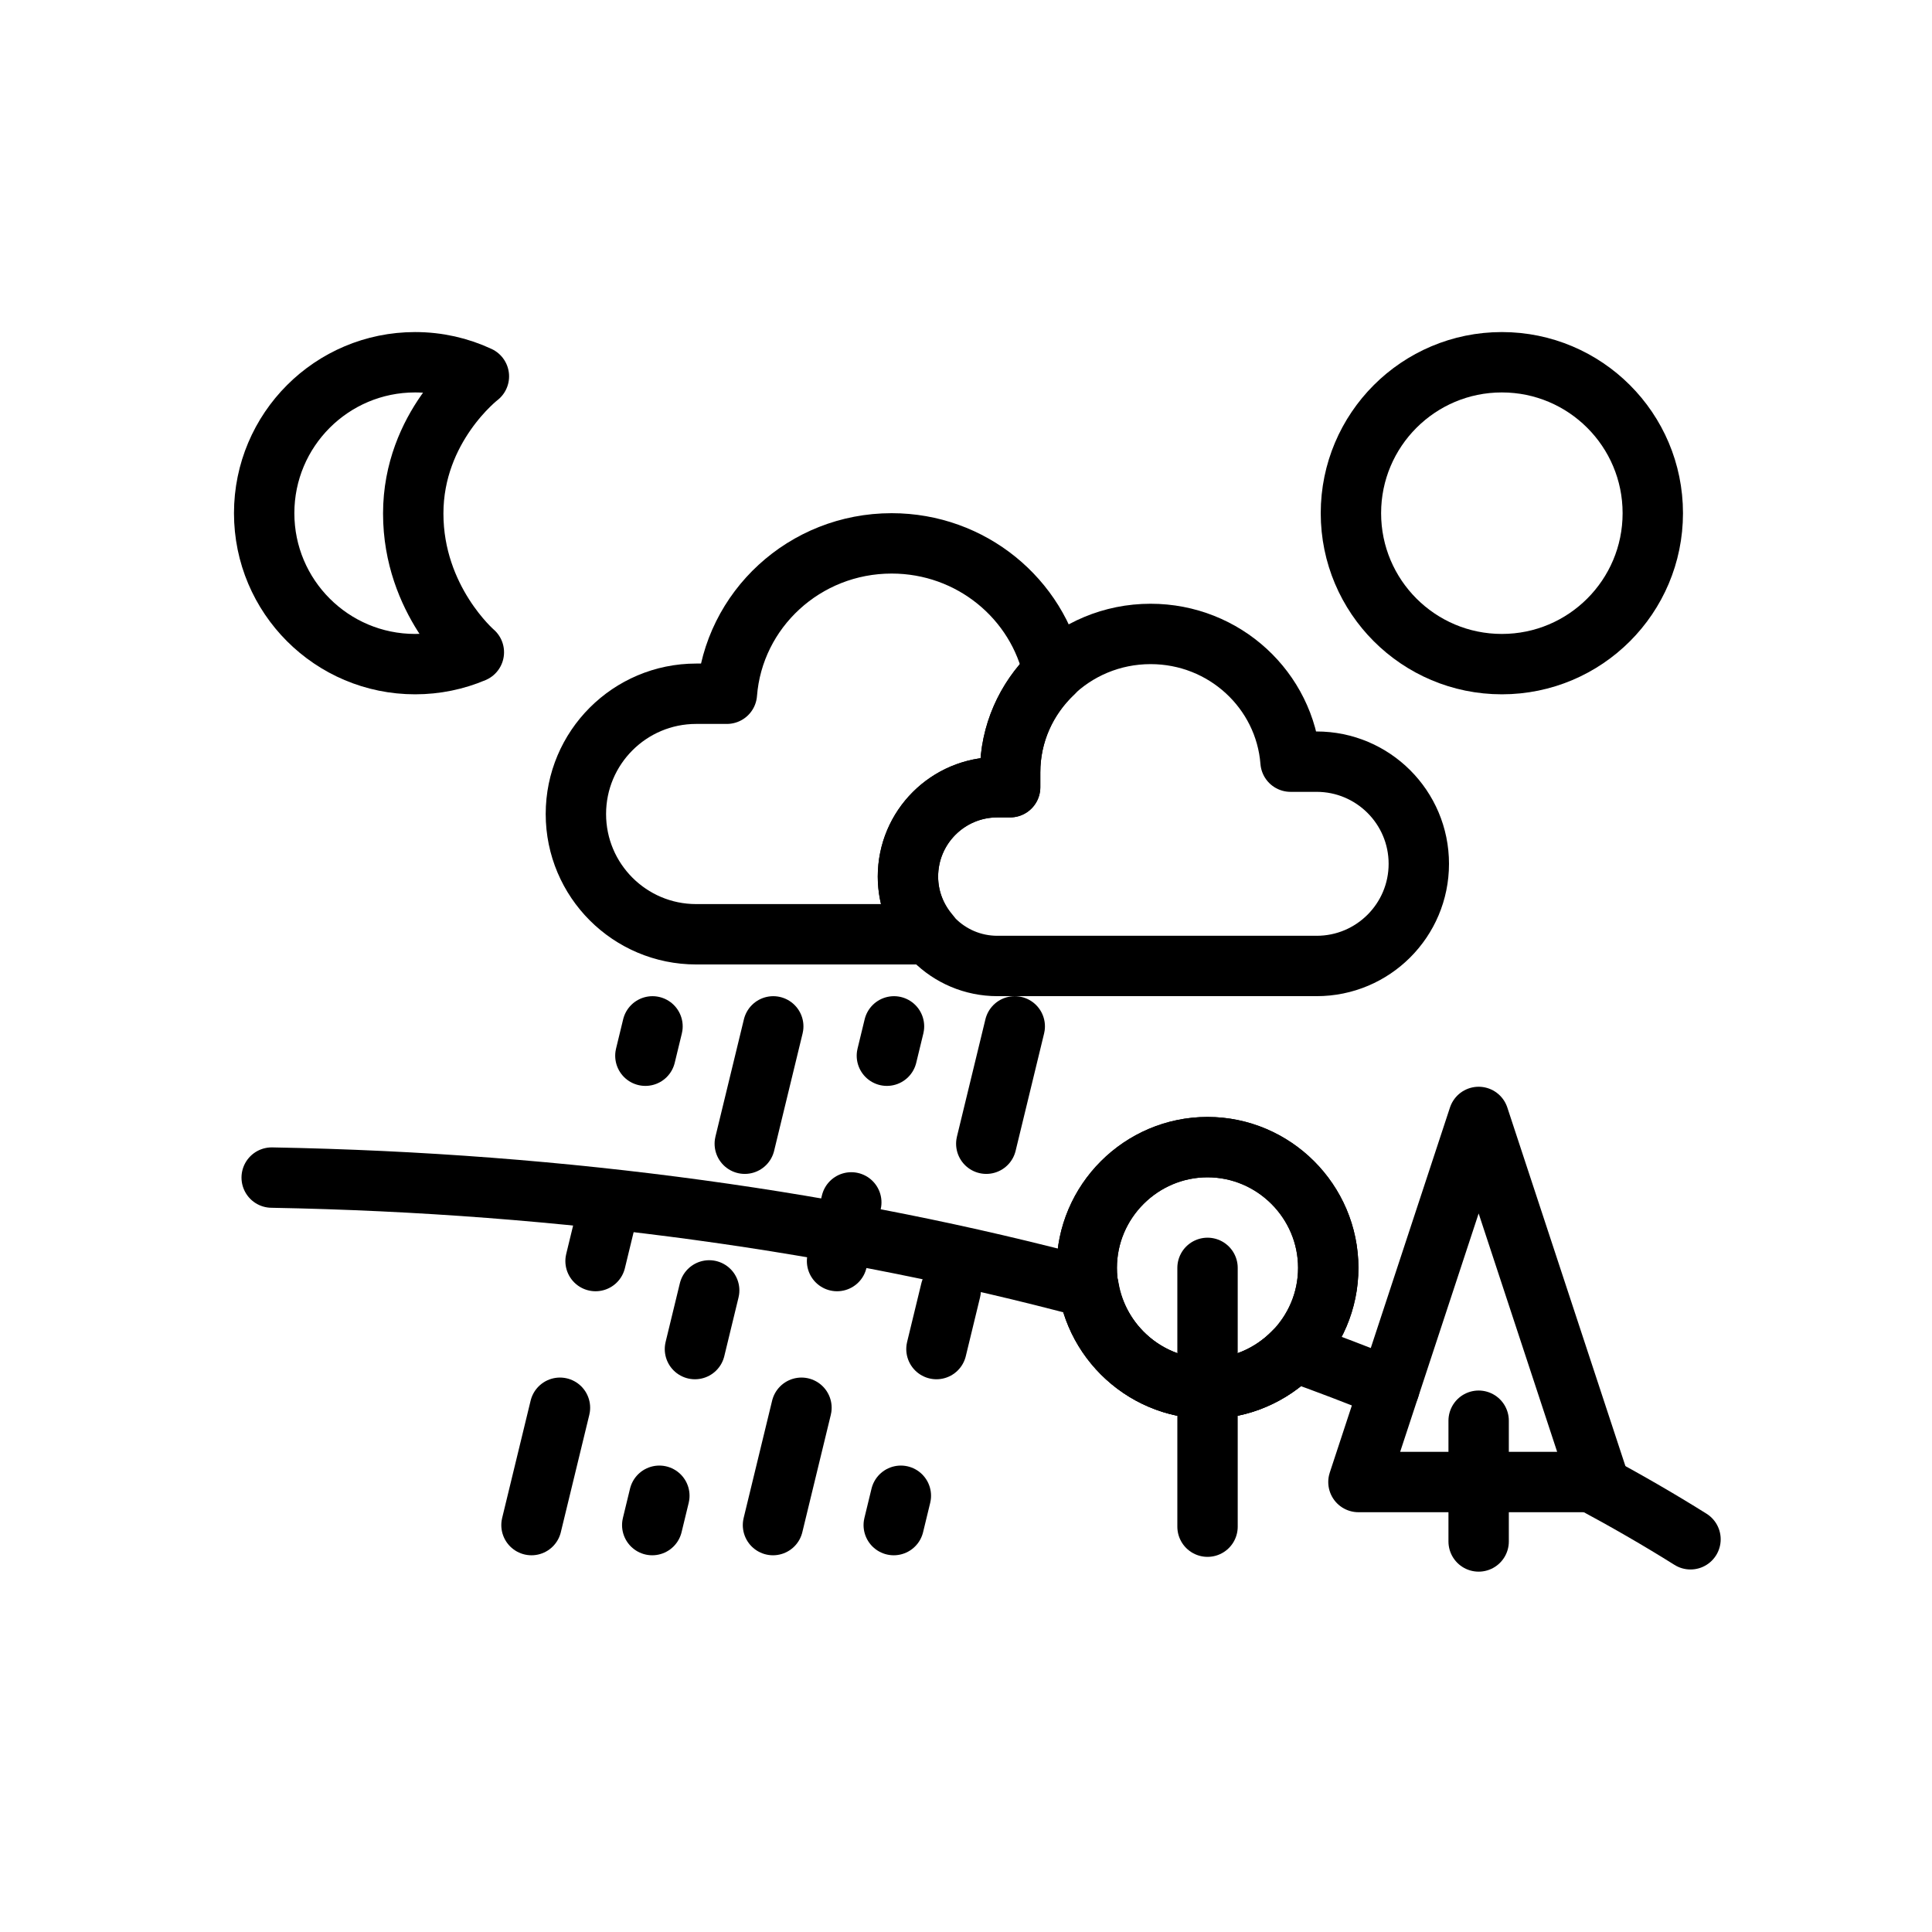
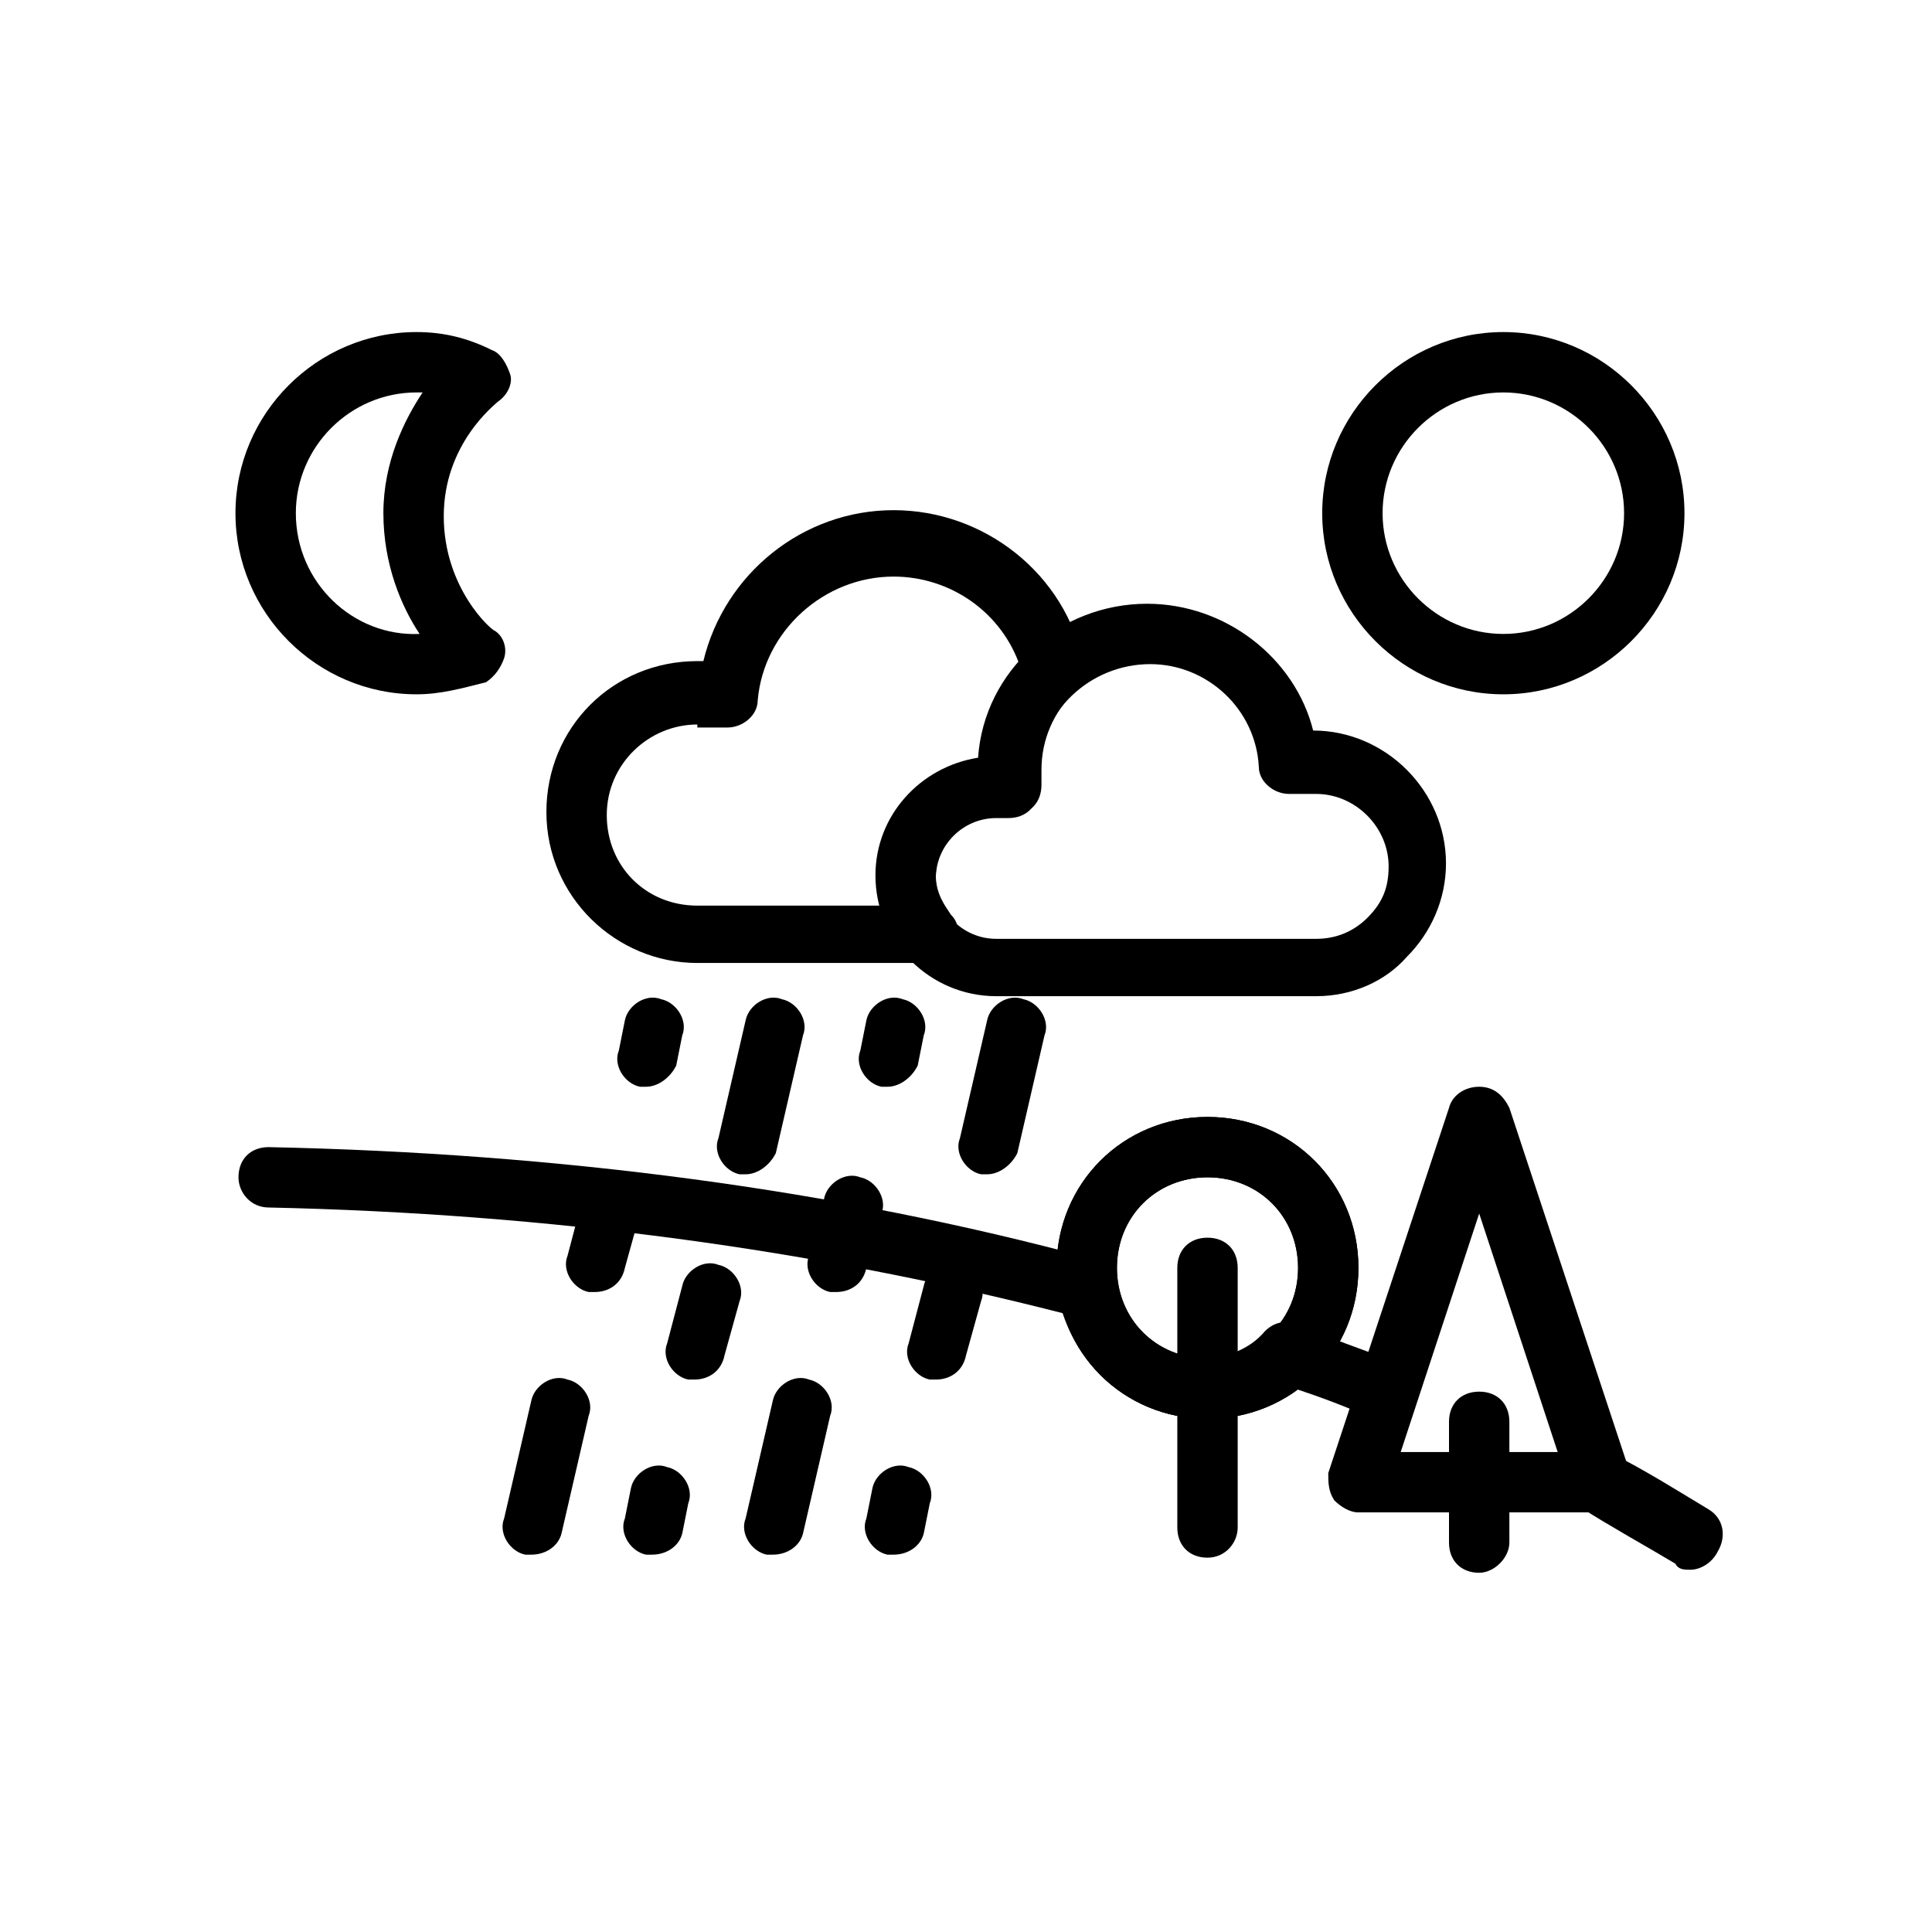
- <svg xmlns="http://www.w3.org/2000/svg" version="1.1" id="Ebene_1" x="0px" y="0px" width="64px" height="64px" viewBox="0 0 64 64" enable-background="new 0 0 64 64" xml:space="preserve">
-   <circle fill="none" stroke="#000000" stroke-width="2" stroke-linecap="round" stroke-linejoin="round" stroke-miterlimit="10" cx="49.751" cy="17" r="5" />
-   <path fill="none" stroke="#000000" stroke-width="2" stroke-linecap="round" stroke-linejoin="round" stroke-miterlimit="10" d="  M43.615,25.231h-0.864C42.567,22.865,40.565,21,38.115,21c-2.57,0-4.653,2.052-4.653,4.583v0.494h-0.423  c-1.637,0-2.962,1.326-2.962,2.961c0,1.636,1.325,2.961,2.962,2.961h10.576C45.484,32,47,30.484,47,28.615  S45.484,25.231,43.615,25.231z" />
-   <path fill="none" stroke="#000000" stroke-width="2" stroke-linecap="round" stroke-linejoin="round" stroke-miterlimit="10" d="  M30.077,29.039c0-1.635,1.325-2.961,2.962-2.961h0.423v-0.494c0-1.299,0.554-2.465,1.435-3.299C34.377,19.838,32.176,18,29.537,18  c-2.885,0-5.242,2.196-5.458,4.981h-1.017c-2.201,0-3.985,1.784-3.985,3.984s1.784,3.984,3.985,3.984h7.73  C30.353,30.433,30.077,29.771,30.077,29.039z" />
-   <line fill="none" stroke="#000000" stroke-width="2" stroke-linecap="round" stroke-linejoin="round" stroke-dasharray="4,5,2,5,1,5" x1="33.615" y1="34" x2="28.762" y2="54" />
-   <line fill="none" stroke="#000000" stroke-width="2" stroke-linecap="round" stroke-linejoin="round" stroke-dasharray="1,5,2,5,4,5" x1="29.615" y1="34" x2="24.762" y2="54" />
-   <line fill="none" stroke="#000000" stroke-width="2" stroke-linecap="round" stroke-linejoin="round" stroke-dasharray="1,5,2,5,4,5" x1="21.615" y1="34" x2="16.762" y2="54" />
-   <line fill="none" stroke="#000000" stroke-width="2" stroke-linecap="round" stroke-linejoin="round" stroke-dasharray="4,5,2,5,1,5" x1="25.615" y1="34" x2="20.762" y2="54" />
+ <svg xmlns="http://www.w3.org/2000/svg" version="1.1" id="Ebene_1" x="0px" y="0px" viewBox="0 0 64 64" style="enable-background:new 0 0 64 64;" xml:space="preserve">
+   <path d="M49.8,23c-3.3,0-6-2.7-6-6s2.7-6,6-6s6,2.7,6,6S53.1,23,49.8,23z M49.8,13c-2.2,0-4,1.8-4,4s1.8,4,4,4s4-1.8,4-4  S52,13,49.8,13z" />
+   <path d="M43.6,33C43.6,33,43.6,33,43.6,33H33c-2.2,0-4-1.8-4-4c0-2,1.5-3.6,3.4-3.9c0.2-2.9,2.7-5.1,5.6-5.1c2.6,0,4.9,1.8,5.5,4.2  h0c2.4,0,4.4,2,4.4,4.4c0,1.2-0.5,2.3-1.3,3.1C45.9,32.5,44.8,33,43.6,33z M33,27.1c-1.1,0-2,0.9-2,2s0.9,2,2,2h10.6h0  c0.6,0,1.2-0.2,1.7-0.7c0.5-0.5,0.7-1,0.7-1.7c0-1.3-1.1-2.4-2.4-2.4h-0.9c-0.5,0-1-0.4-1-0.9C41.6,23.5,40,22,38.1,22  c-2,0-3.7,1.6-3.7,3.6v0.5c0,0.6-0.4,1-1,1H33z" />
+   <path d="M30.8,31.9h-7.7c-2.7,0-5-2.2-5-5s2.2-5,5-5h0.2c0.7-2.9,3.3-5,6.3-5c3,0,5.7,2.1,6.3,5.1c0.1,0.3,0,0.7-0.3,0.9  c-0.7,0.7-1.1,1.6-1.1,2.6v0.5c0,0.6-0.4,1-1,1H33c-1.1,0-2,0.9-2,2c0,0.6,0.3,1,0.5,1.3c0.3,0.3,0.3,0.7,0.1,1.1  S31.2,31.9,30.8,31.9z M23.1,24c-1.6,0-3,1.3-3,3s1.3,3,3,3h6.1c-0.1-0.3-0.1-0.6-0.1-0.9c0-2,1.5-3.6,3.4-3.9  c0.1-1.2,0.5-2.2,1.3-3.1c-0.6-1.8-2.3-3-4.2-3c-2.3,0-4.3,1.8-4.5,4.1c0,0.5-0.5,0.9-1,0.9H23.1z" />
+   <path d="M29.6,51.5c-0.1,0-0.2,0-0.2,0c-0.5-0.1-0.9-0.7-0.7-1.2l0.2-1c0.1-0.5,0.7-0.9,1.2-0.7c0.5,0.1,0.9,0.7,0.7,1.2l-0.2,1  C30.5,51.2,30.1,51.5,29.6,51.5z M31,45.7c-0.1,0-0.2,0-0.2,0c-0.5-0.1-0.9-0.7-0.7-1.2l0.5-1.9c0.1-0.5,0.7-0.9,1.2-0.7  c0.5,0.1,0.9,0.7,0.7,1.2L32,44.9C31.9,45.4,31.5,45.7,31,45.7z M32.7,38.9c-0.1,0-0.2,0-0.2,0c-0.5-0.1-0.9-0.7-0.7-1.2l0.9-3.9  c0.1-0.5,0.7-0.9,1.2-0.7c0.5,0.1,0.9,0.7,0.7,1.2l-0.9,3.9C33.5,38.6,33.1,38.9,32.7,38.9z" />
+   <path d="M25.6,51.5c-0.1,0-0.2,0-0.2,0c-0.5-0.1-0.9-0.7-0.7-1.2l0.9-3.9c0.1-0.5,0.7-0.9,1.2-0.7c0.5,0.1,0.9,0.7,0.7,1.2l-0.9,3.9  C26.5,51.2,26.1,51.5,25.6,51.5z M27.7,42.8c-0.1,0-0.2,0-0.2,0c-0.5-0.1-0.9-0.7-0.7-1.2l0.5-1.9c0.1-0.5,0.7-0.9,1.2-0.7  c0.5,0.1,0.9,0.7,0.7,1.2L28.7,42C28.6,42.5,28.2,42.8,27.7,42.8z M29.4,36c-0.1,0-0.2,0-0.2,0c-0.5-0.1-0.9-0.7-0.7-1.2l0.2-1  c0.1-0.5,0.7-0.9,1.2-0.7c0.5,0.1,0.9,0.7,0.7,1.2l-0.2,1C30.2,35.7,29.8,36,29.4,36z" />
+   <path d="M17.6,51.5c-0.1,0-0.2,0-0.2,0c-0.5-0.1-0.9-0.7-0.7-1.2l0.9-3.9c0.1-0.5,0.7-0.9,1.2-0.7c0.5,0.1,0.9,0.7,0.7,1.2l-0.9,3.9  C18.5,51.2,18.1,51.5,17.6,51.5z M19.7,42.8c-0.1,0-0.2,0-0.2,0c-0.5-0.1-0.9-0.7-0.7-1.2l0.5-1.9c0.1-0.5,0.7-0.9,1.2-0.7  c0.5,0.1,0.9,0.7,0.7,1.2L20.7,42C20.6,42.5,20.2,42.8,19.7,42.8z M21.4,36c-0.1,0-0.2,0-0.2,0c-0.5-0.1-0.9-0.7-0.7-1.2l0.2-1  c0.1-0.5,0.7-0.9,1.2-0.7c0.5,0.1,0.9,0.7,0.7,1.2l-0.2,1C22.2,35.7,21.8,36,21.4,36z" />
+   <path d="M21.6,51.5c-0.1,0-0.2,0-0.2,0c-0.5-0.1-0.9-0.7-0.7-1.2l0.2-1c0.1-0.5,0.7-0.9,1.2-0.7c0.5,0.1,0.9,0.7,0.7,1.2l-0.2,1  C22.5,51.2,22.1,51.5,21.6,51.5z M23,45.7c-0.1,0-0.2,0-0.2,0c-0.5-0.1-0.9-0.7-0.7-1.2l0.5-1.9c0.1-0.5,0.7-0.9,1.2-0.7  c0.5,0.1,0.9,0.7,0.7,1.2L24,44.9C23.9,45.4,23.5,45.7,23,45.7z M24.7,38.9c-0.1,0-0.2,0-0.2,0c-0.5-0.1-0.9-0.7-0.7-1.2l0.9-3.9  c0.1-0.5,0.7-0.9,1.2-0.7c0.5,0.1,0.9,0.7,0.7,1.2l-0.9,3.9C25.5,38.6,25.1,38.9,24.7,38.9z" />
  <g>
-     <polygon fill="none" stroke="#000000" stroke-width="2" stroke-linecap="round" stroke-linejoin="round" stroke-miterlimit="10" points="   45,49.094 48.982,37 52.965,49.094  " />
-     <line fill="none" stroke="#000000" stroke-width="2" stroke-linecap="round" stroke-linejoin="round" stroke-miterlimit="10" x1="48.982" y1="47.063" x2="48.982" y2="51.063" />
+     <path d="M53,50.1h-8c-0.3,0-0.6-0.2-0.8-0.4C44,49.4,44,49.1,44,48.8l4-12.1c0.1-0.4,0.5-0.7,1-0.7s0.8,0.3,1,0.7l4,12.1   c0.1,0.3,0,0.6-0.1,0.9C53.6,49.9,53.3,50.1,53,50.1z M46.4,48.1h5.2L49,40.2L46.4,48.1z" />
+     <path d="M49,52.1c-0.6,0-1-0.4-1-1v-4c0-0.6,0.4-1,1-1s1,0.4,1,1v4C50,51.6,49.5,52.1,49,52.1z" />
  </g>
-   <path fill="none" stroke="#000000" stroke-width="2" stroke-linecap="round" stroke-linejoin="round" stroke-miterlimit="10" d="  M13.689,17.012c0,2.876,2.008,4.595,2.008,4.595C15.1,21.86,14.441,22,13.751,22c-2.762,0-5-2.239-5-5s2.238-5,5-5  c0.755,0,1.472,0.167,2.113,0.467C15.864,12.467,13.689,14.136,13.689,17.012z" />
+   <path d="M13.8,23c-3.3,0-6-2.7-6-6s2.7-6,6-6c0.9,0,1.7,0.2,2.5,0.6c0.3,0.1,0.5,0.5,0.6,0.8s-0.1,0.7-0.4,0.9  c-0.1,0.1-1.8,1.4-1.8,3.8c0,2.4,1.6,3.8,1.7,3.8c0.3,0.2,0.4,0.6,0.3,0.9c-0.1,0.3-0.3,0.6-0.6,0.8C15.3,22.8,14.6,23,13.8,23z   M13.8,13c-2.2,0-4,1.8-4,4c0,2.3,1.9,4.1,4.1,4c-0.6-0.9-1.2-2.3-1.2-4c0-1.7,0.7-3.1,1.3-4C13.9,13,13.8,13,13.8,13z" />
  <g>
    <g>
-       <path fill="none" stroke="#000000" stroke-width="2" stroke-linecap="round" stroke-linejoin="round" stroke-miterlimit="10" d="    M36,42c0-2.2,1.8-4,4-4s4,1.8,4,4s-1.8,4-4,4S36,44.2,36,42z" />
-       <path fill="none" stroke="#000000" stroke-width="2" stroke-linecap="round" stroke-linejoin="round" stroke-miterlimit="10" d="    M36,42c0-2.2,1.8-4,4-4s4,1.8,4,4s-1.8,4-4,4S36,44.2,36,42z" />
+       <path d="M40,47c-2.8,0-5-2.2-5-5s2.2-5,5-5s5,2.2,5,5S42.8,47,40,47z M40,39c-1.7,0-3,1.3-3,3s1.3,3,3,3s3-1.3,3-3S41.7,39,40,39z    " />
+       <path d="M40,47c-2.8,0-5-2.2-5-5s2.2-5,5-5s5,2.2,5,5S42.8,47,40,47z M40,39c-1.7,0-3,1.3-3,3s1.3,3,3,3s3-1.3,3-3S41.7,39,40,39z    " />
    </g>
-     <line fill="none" stroke="#000000" stroke-width="2" stroke-linecap="round" stroke-linejoin="round" stroke-miterlimit="10" x1="40.001" y1="50.573" x2="40.001" y2="42" />
+     <path d="M40,51.6c-0.6,0-1-0.4-1-1V42c0-0.6,0.4-1,1-1s1,0.4,1,1v8.6C41,51.1,40.6,51.6,40,51.6z" />
  </g>
  <g>
-     <path fill="none" stroke="#000000" stroke-width="2" stroke-linecap="round" stroke-linejoin="round" stroke-miterlimit="10" d="   M56,50.991c-1.044-0.655-2.142-1.287-3.279-1.897" />
-     <path fill="none" stroke="#000000" stroke-width="2" stroke-linecap="round" stroke-linejoin="round" stroke-miterlimit="10" d="   M46.026,45.976c-1.029-0.416-2.079-0.819-3.158-1.203C42.14,45.526,41.124,46,40,46c-1.975,0-3.614-1.453-3.933-3.34   C27.95,40.489,18.794,39.186,9,39.009" />
+     <path d="M56,52c-0.2,0-0.4,0-0.5-0.2c-1-0.6-2.1-1.2-3.2-1.9c-0.5-0.3-0.7-0.9-0.4-1.4c0.3-0.5,0.9-0.7,1.4-0.4   c1.2,0.6,2.3,1.3,3.3,1.9c0.5,0.3,0.6,0.9,0.3,1.4C56.7,51.8,56.3,52,56,52z" />
+     <path d="M40,47c-2.2,0-4.1-1.4-4.8-3.5c-8.2-2.1-17-3.3-26.3-3.5c-0.6,0-1-0.5-1-1c0-0.6,0.4-1,1-1c9.6,0.2,18.8,1.4,27.3,3.7   c0.4,0.1,0.7,0.4,0.7,0.8c0.2,1.5,1.5,2.5,2.9,2.5c0.8,0,1.6-0.3,2.1-0.9c0.3-0.3,0.7-0.4,1.1-0.2c1,0.4,2.1,0.8,3.2,1.2   c0.5,0.2,0.8,0.8,0.6,1.3c-0.2,0.5-0.8,0.8-1.3,0.6c-0.9-0.4-1.7-0.7-2.6-1C42.2,46.6,41.1,47,40,47z" />
  </g>
</svg>
